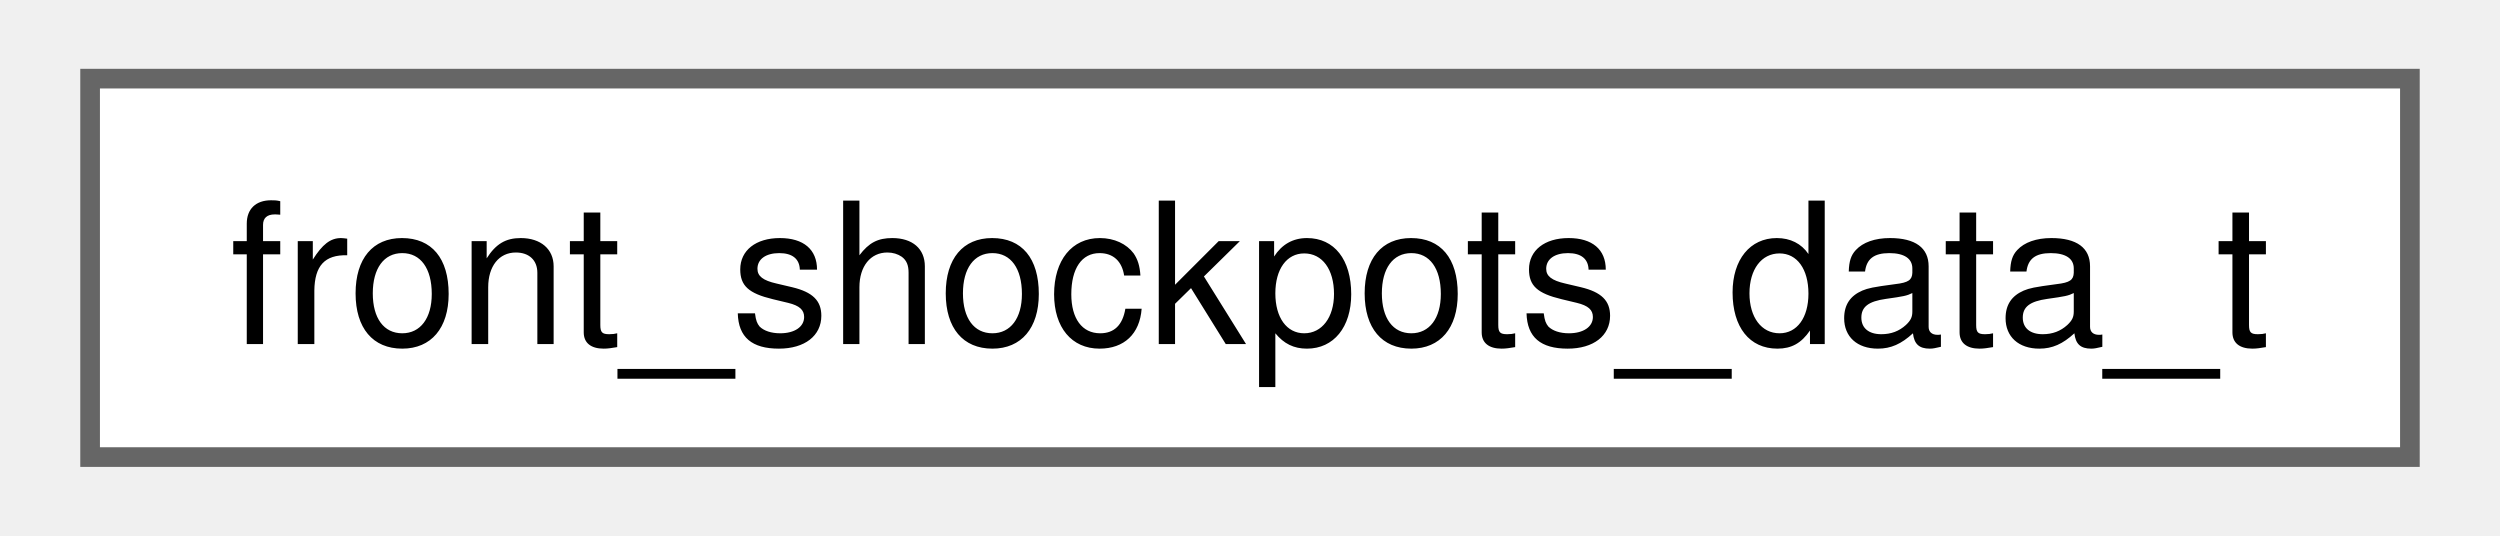
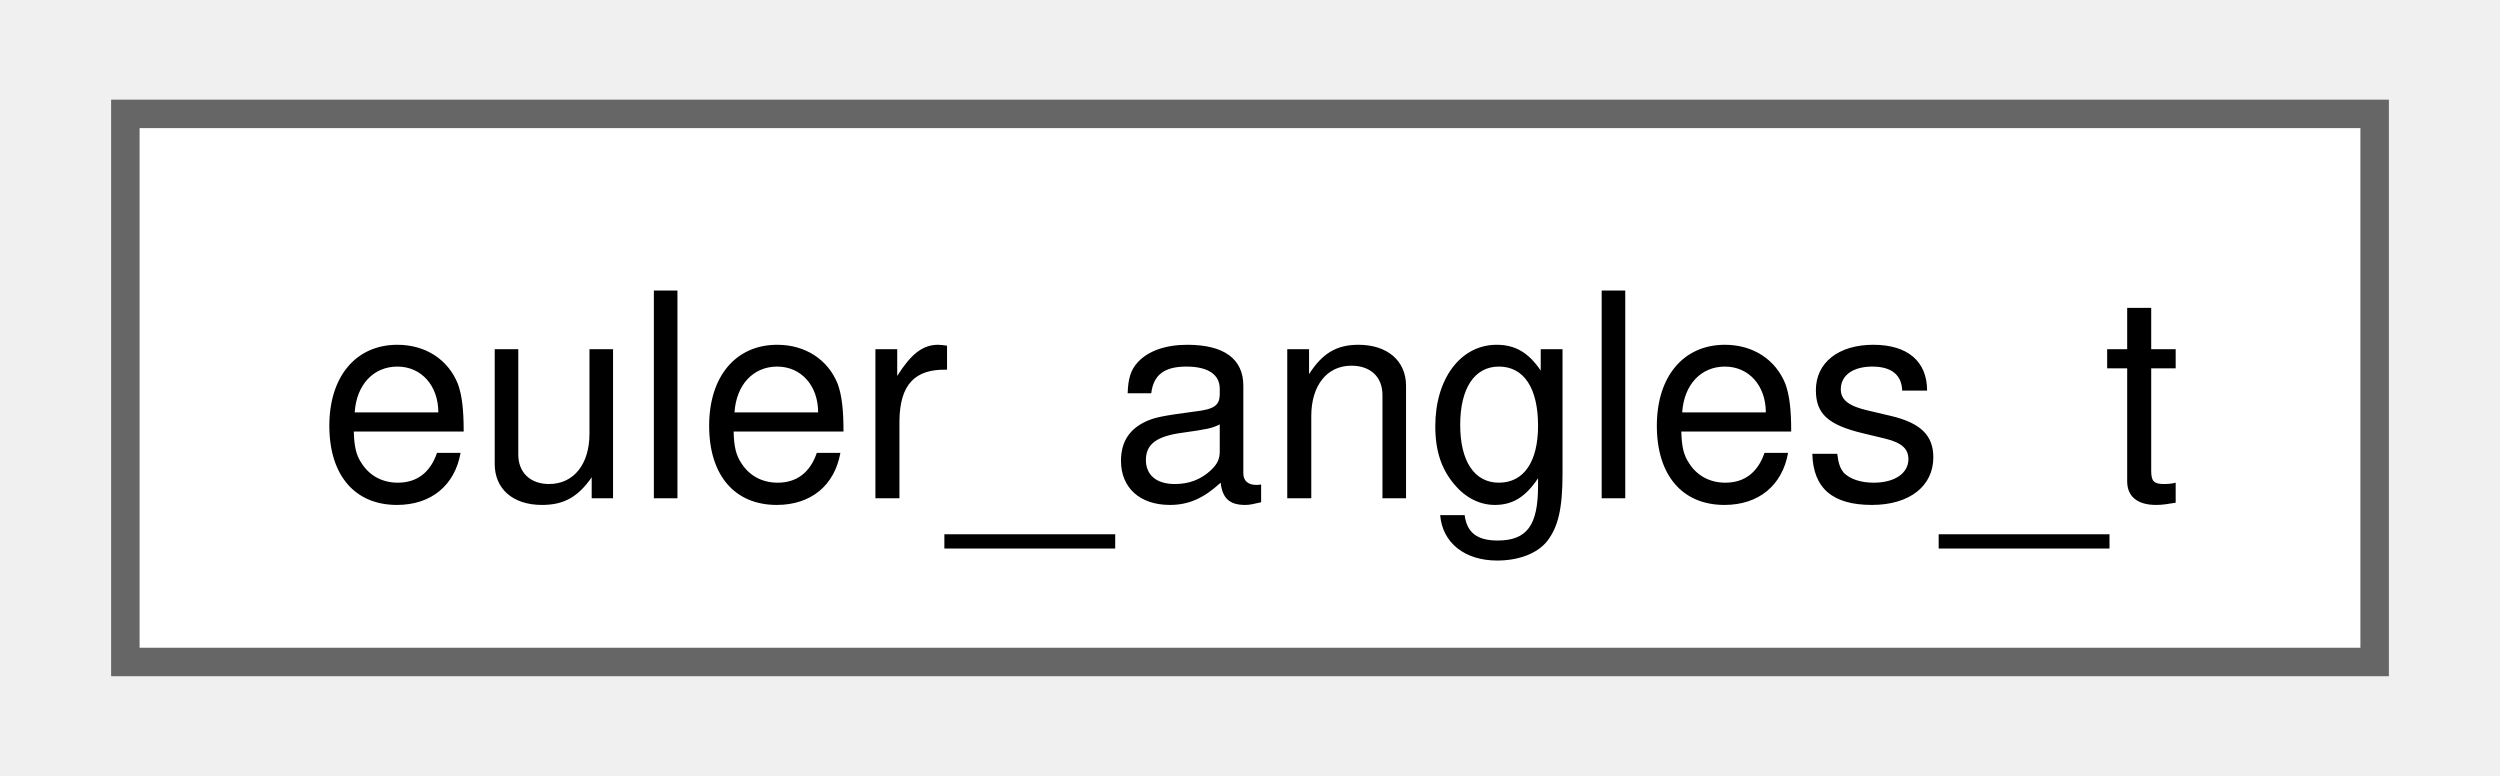
- <svg xmlns="http://www.w3.org/2000/svg" xmlns:xlink="http://www.w3.org/1999/xlink" width="126pt" height="27pt" viewBox="0.00 0.00 126.00 27.25">
+ <svg xmlns="http://www.w3.org/2000/svg" xmlns:xlink="http://www.w3.org/1999/xlink" width="87pt" height="27pt" viewBox="0.00 0.00 87.00 27.25">
  <g id="graph0" class="graph" transform="scale(1 1) rotate(0) translate(4 23.25)">
    <g id="Node000000" class="node">
      <g id="a_Node000000">
-         <a xlink:href="structfront__shockpots__data__t.html" target="_top" xlink:title=" ">
-           <polygon fill="white" stroke="#666666" points="118,-19.25 0,-19.25 0,0 118,0 118,-19.25" />
-           <text text-anchor="middle" x="59" y="-5.75" font-family="Helvetica,sans-Serif" font-size="10.00">front_shockpots_data_t</text>
+         <a xlink:href="structeuler__angles__t.html" target="_top" xlink:title=" ">
+           <polygon fill="white" stroke="#666666" points="79,-19.25 0,-19.25 0,0 79,0 79,-19.25" />
+           <text text-anchor="middle" x="39.5" y="-5.75" font-family="Helvetica,sans-Serif" font-size="10.00">euler_angles_t</text>
        </a>
      </g>
    </g>
  </g>
</svg>
